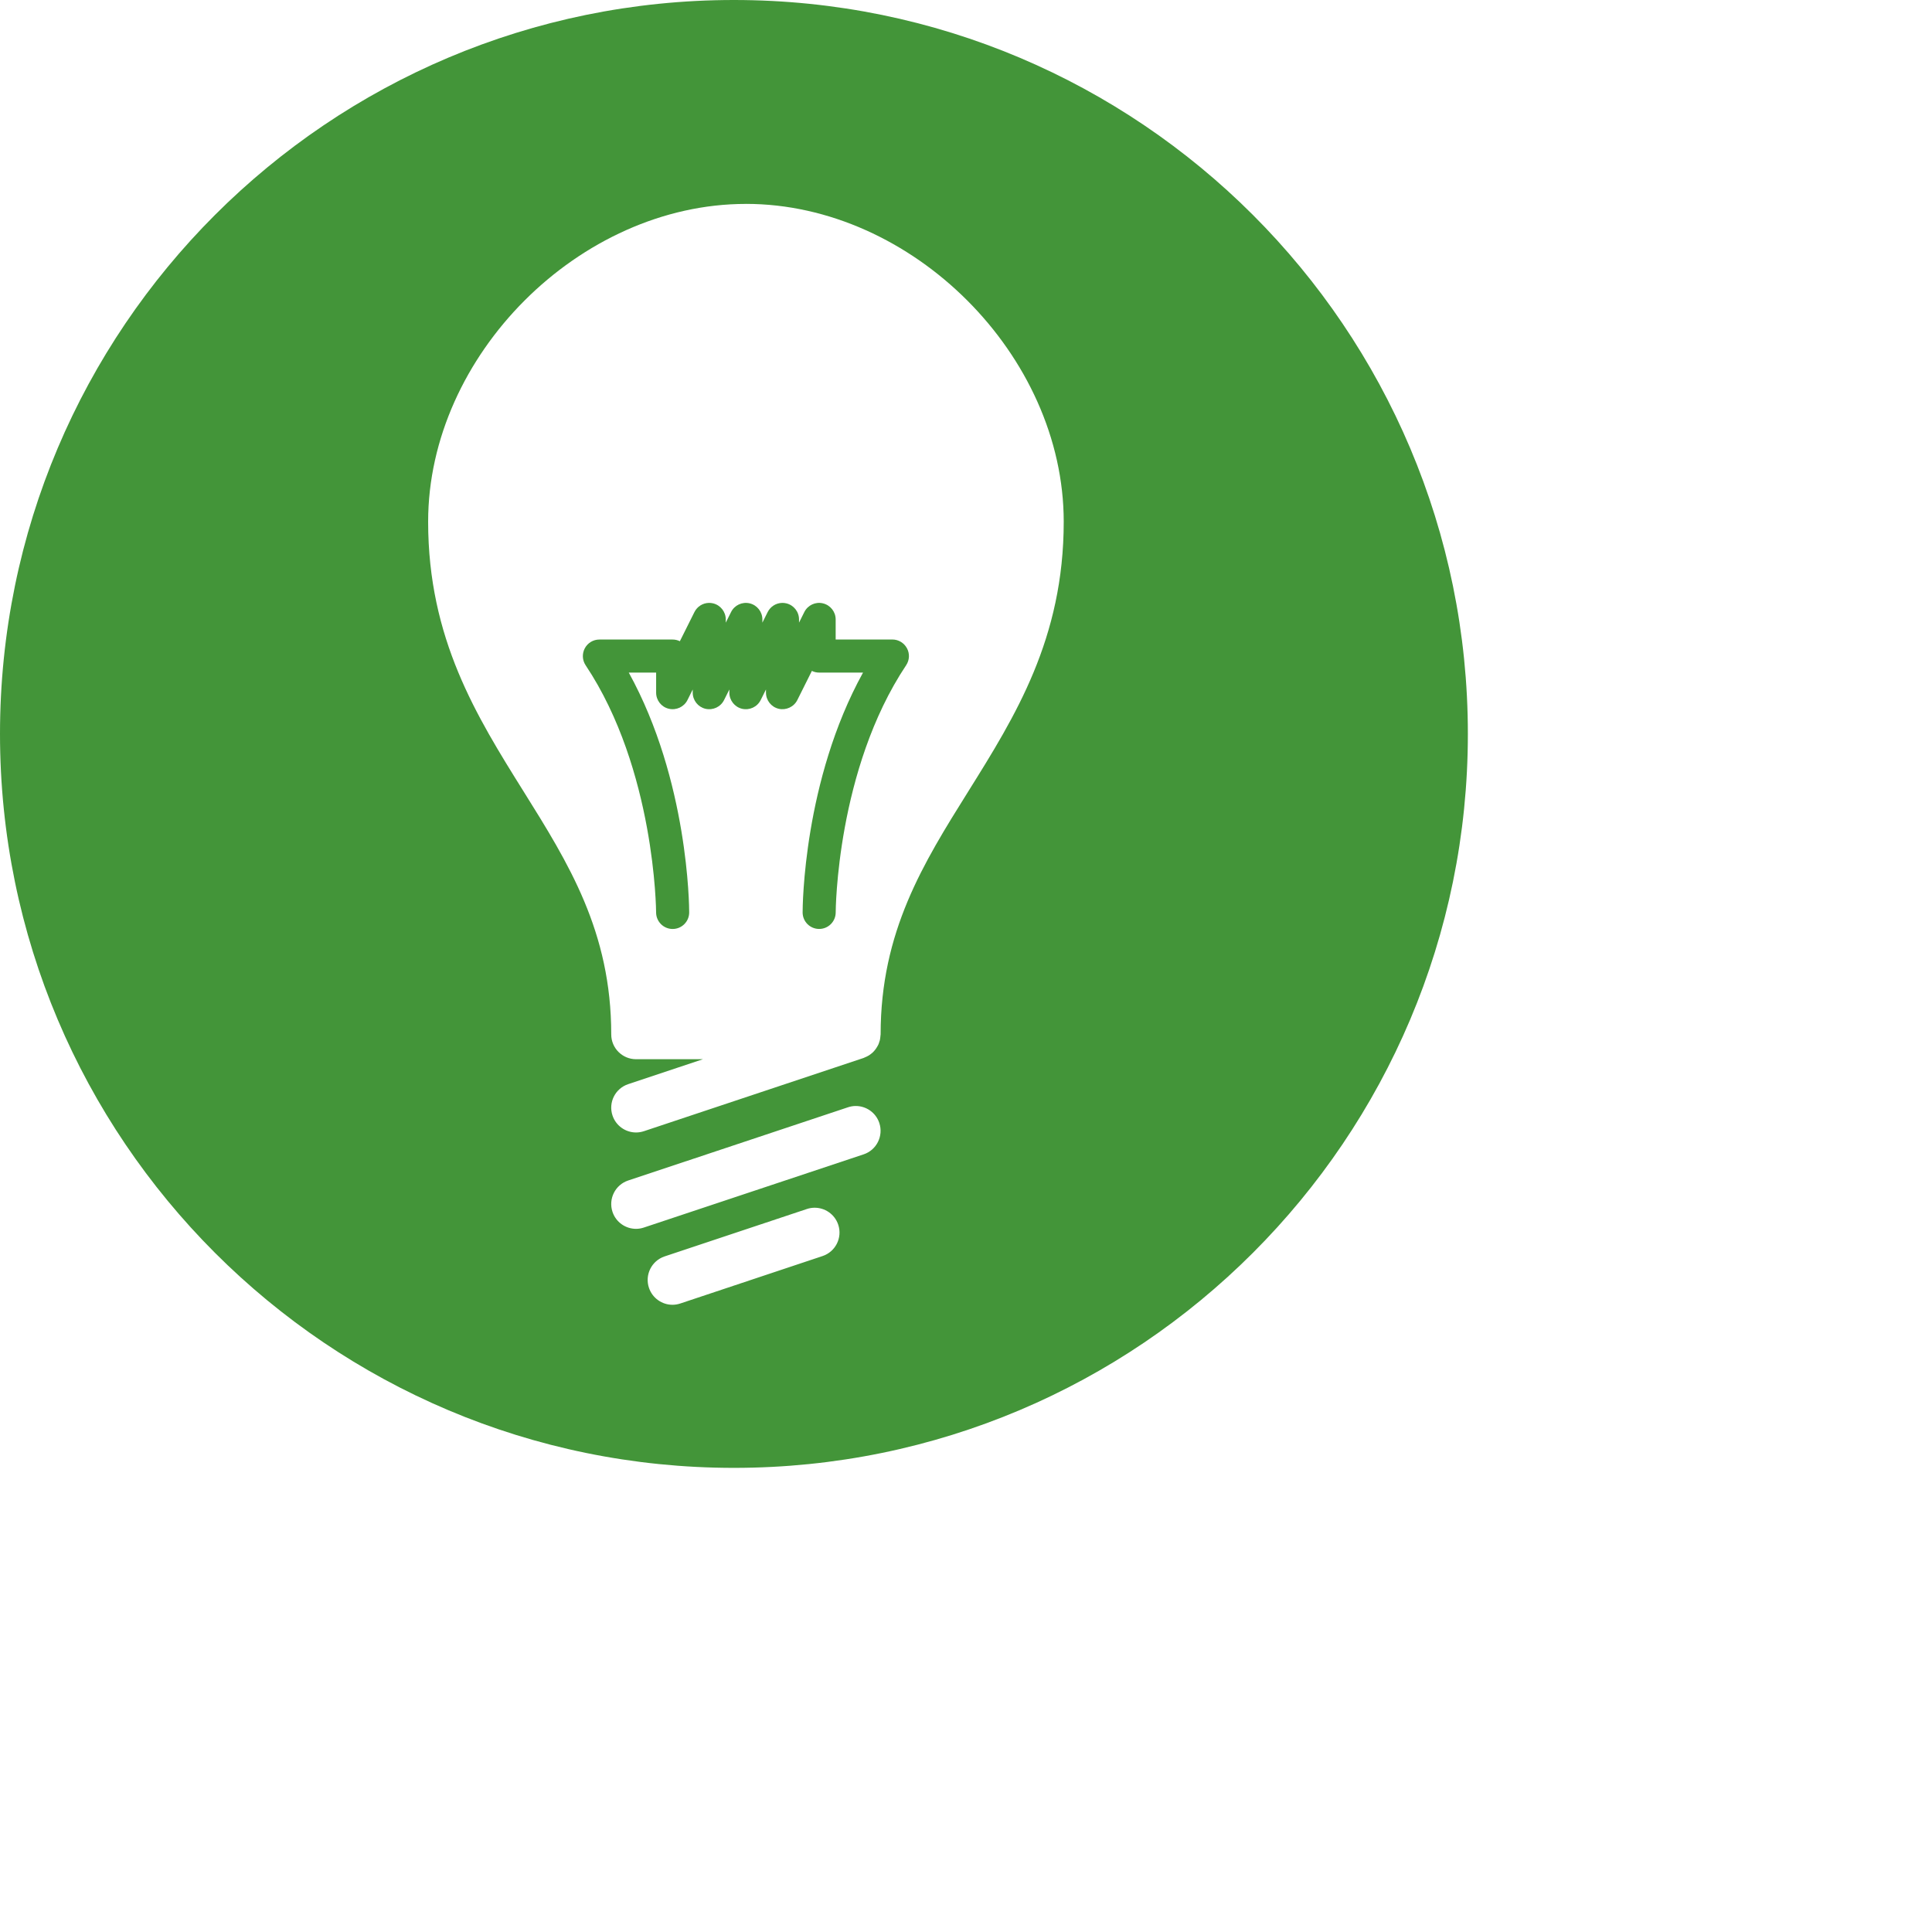
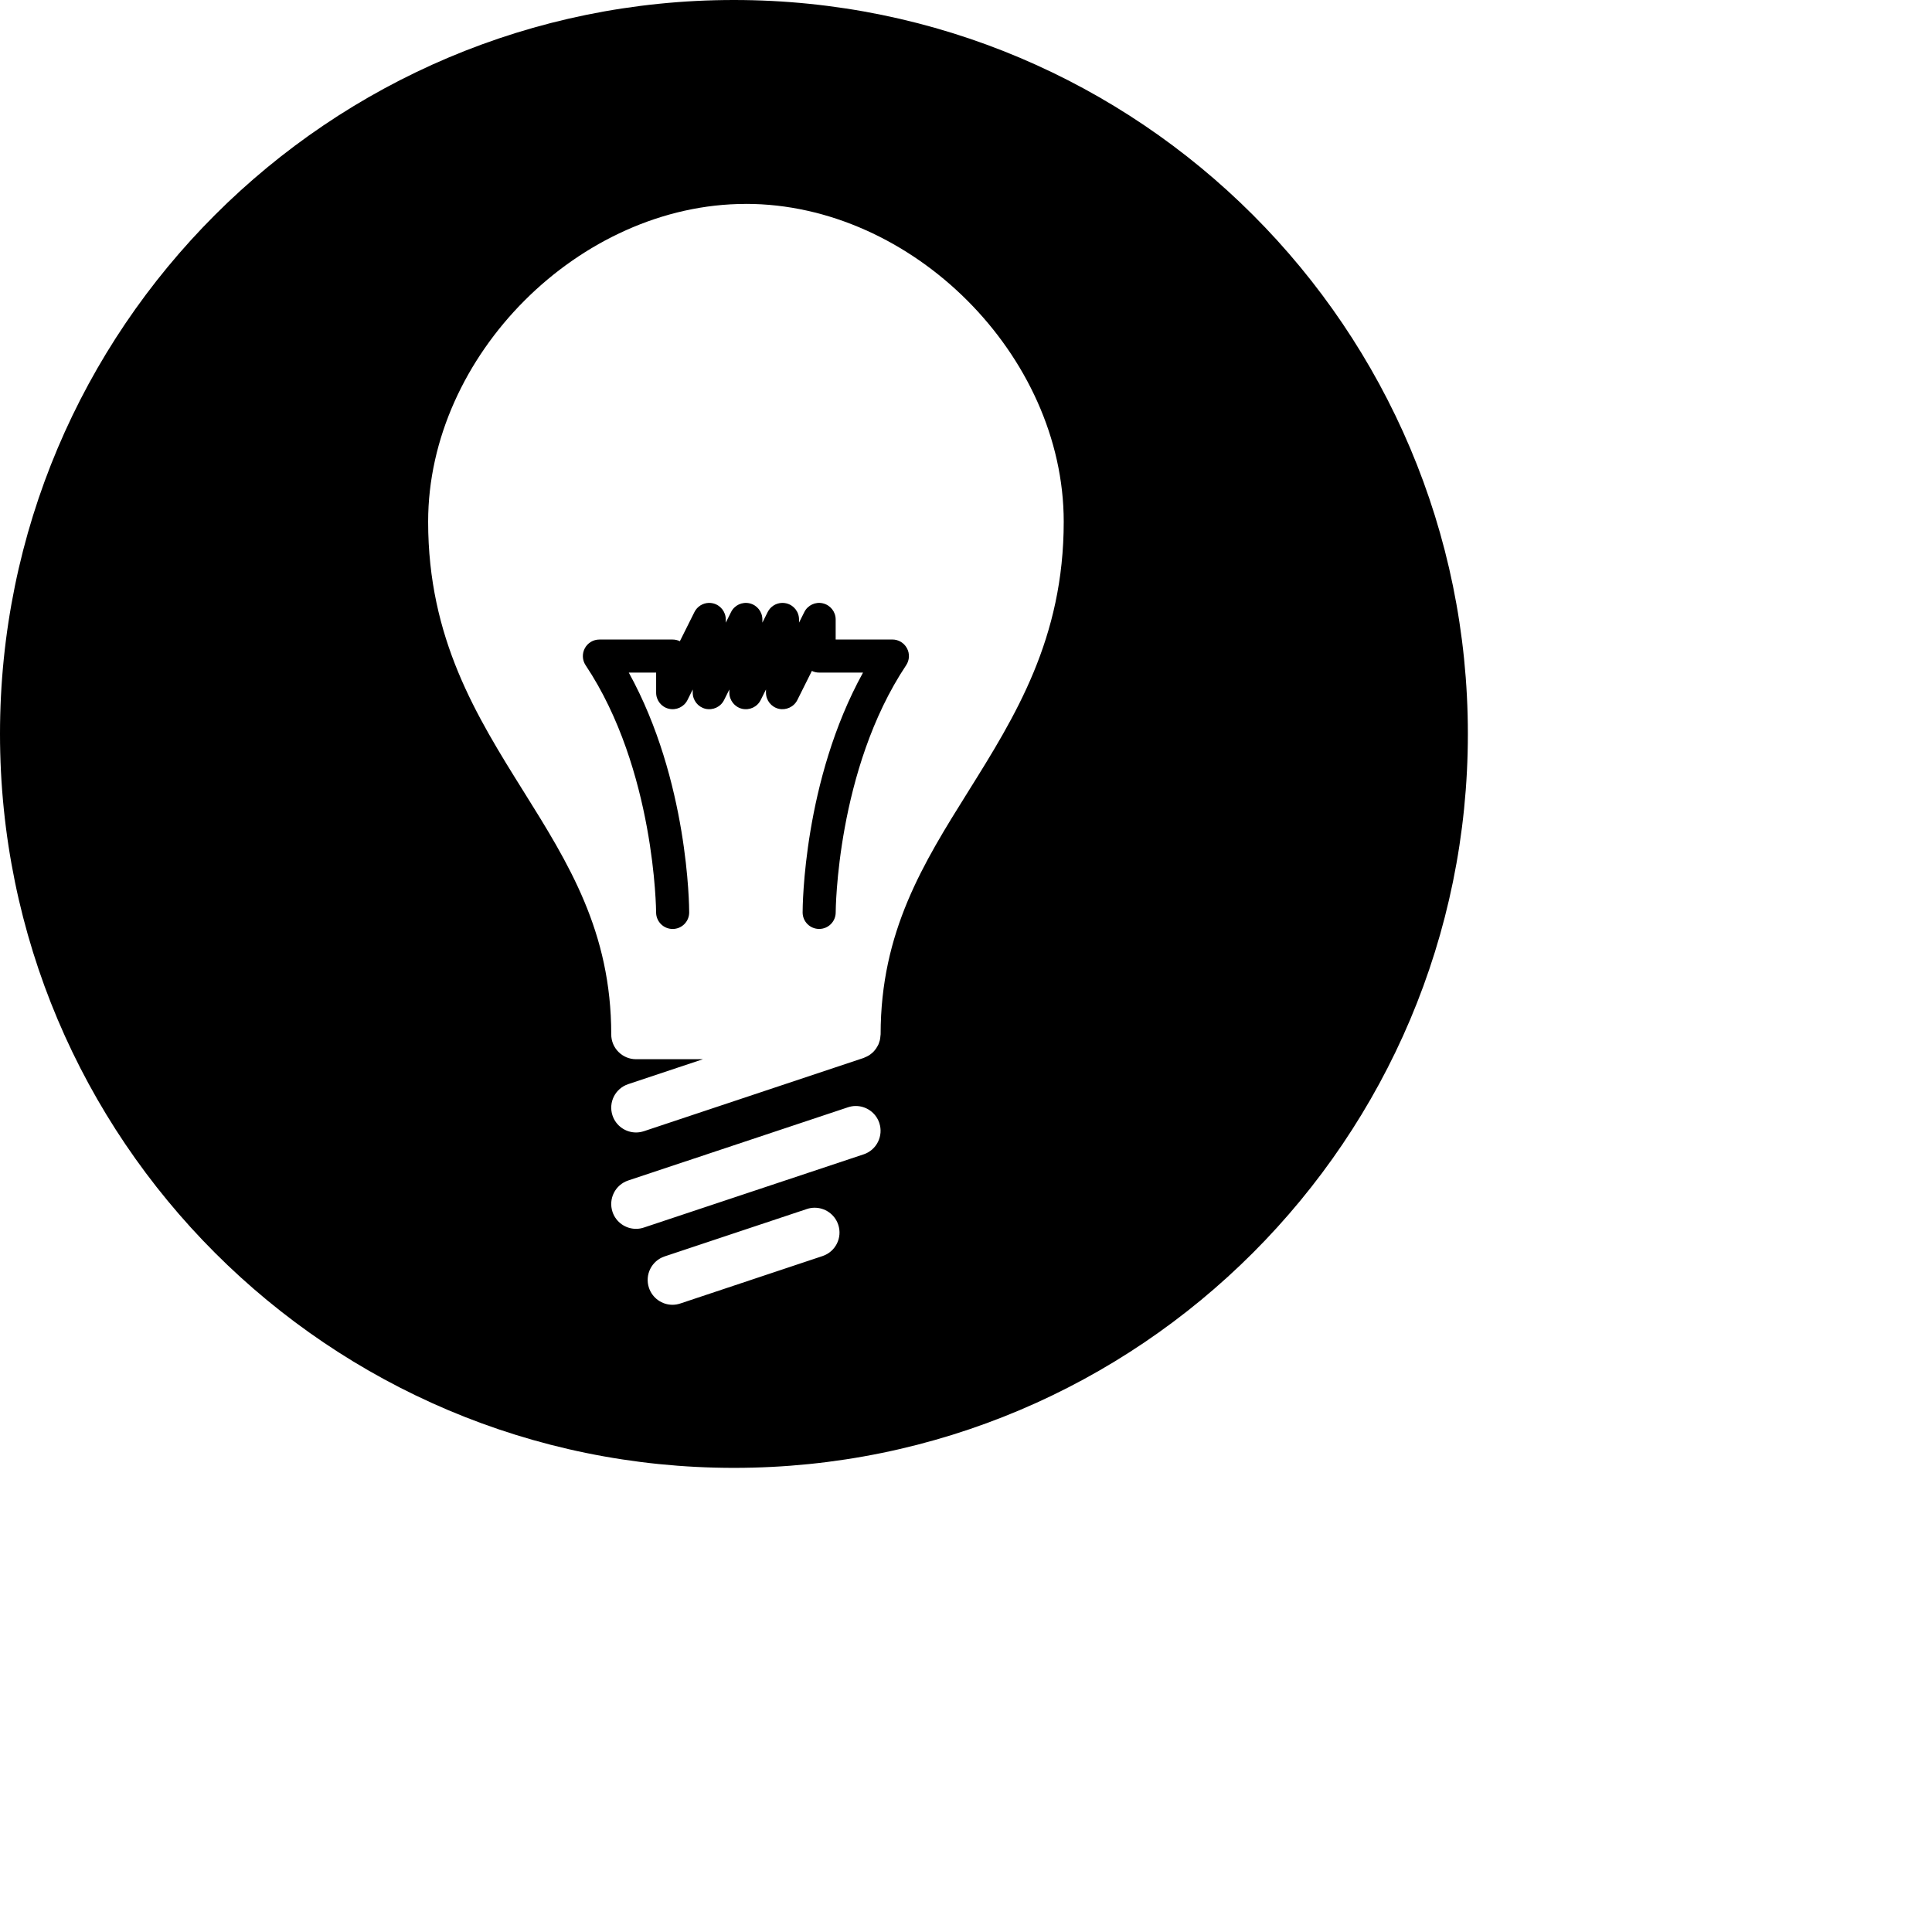
<svg xmlns="http://www.w3.org/2000/svg" version="1.1" width="2048" height="2048" id="svg3005">
  <defs id="defs5498" />
  <g transform="translate(0,1048)" id="layer1">
-     <path d="M 778,0 C 348.413,0 0,348.214 0,777.938 0,1207.553 348.413,1556 778,1556 c 429.694,0 778,-348.447 778,-778.062 C 1556,348.214 1207.694,0 778,0 z m 12.719,216.125 c 176.295,0 336.835,160.534 336.875,336.844 0,123.995 -51.371,206.219 -101.031,285.719 C 978.699,915.233 933.5,987.546 933.5,1096.5 c 0,0.322 -0.111,0.566 -0.125,0.969 -0.04,0.925 -0.161,1.802 -0.281,2.687 -0.149,0.845 -0.205,1.655 -0.406,2.5 -0.201,0.805 -0.509,1.548 -0.75,2.313 -0.29,0.885 -0.535,1.726 -0.938,2.531 -0.326,0.724 -0.754,1.41 -1.156,2.094 -0.443,0.724 -0.891,1.494 -1.406,2.219 -0.483,0.684 -1.023,1.325 -1.562,1.969 -0.547,0.604 -1.088,1.249 -1.688,1.813 -0.644,0.603 -1.312,1.133 -2,1.656 -0.688,0.523 -1.365,1.057 -2.094,1.5 -0.676,0.402 -1.385,0.754 -2.125,1.156 -0.841,0.403 -1.708,0.754 -2.594,1.156 -0.31,0 -0.593,0.406 -0.875,0.406 l -232.969,77.656 c -2.754,0.885 -5.541,1.344 -8.281,1.344 -11.017,0 -21.303,-6.982 -24.969,-18 -4.595,-13.77 2.84,-28.64 16.625,-33.219 l 79.219,-26.438 -70.875,0 c -14.542,0 -26.312,-11.771 -26.312,-26.281 0,-108.942 -45.214,-181.268 -93.062,-257.812 -49.675,-79.514 -101.031,-161.707 -101.031,-285.688 0,-176.296 160.534,-336.875 336.844,-336.875 l 0.031,-0.031 z M 751.375,639.094 c -6.381,0.156 -12.294,3.805 -15.25,9.719 l -15.438,30.906 c -2.298,-1.127 -4.916,-1.781 -7.656,-1.781 l -77.656,0 c -6.465,0 -12.383,3.542 -15.438,9.25 -3.042,5.694 -2.738,12.62 0.844,18 C 694.456,815.698 695.5,965.73 695.5,967.219 c 0.014,9.662 7.856,17.531 17.531,17.531 l 0.031,0 c 9.675,0 17.5,-7.873 17.5,-17.562 0,-6.048 -0.771,-139.628 -64.031,-254.219 l 29,0 0,21.312 c 0,8.105 5.549,15.192 13.469,17.031 7.977,1.841 16.093,-1.967 19.719,-9.188 l 5.594,-11.219 0,3.344 c 0,8.149 5.594,15.211 13.5,17.094 7.977,1.813 16.081,-1.958 19.719,-9.25 l 5.625,-11.219 0,3.375 c 0,8.149 5.563,15.211 13.469,17.094 7.977,1.812 16.065,-1.957 19.719,-9.25 l 5.625,-11.219 0,3.375 c 0,8.149 5.58,15.211 13.5,17.094 7.806,1.784 16.077,-1.958 19.719,-9.25 L 860.625,711.188 c 2.312,1.171 4.966,1.781 7.719,1.781 l 46.5,0 c -63.261,114.591 -64.031,248.155 -64.031,254.219 0,9.69 7.828,17.531 17.531,17.531 9.69,0 17.531,-7.841 17.531,-17.531 0,-1.497 0.839,-151.279 74.688,-262.031 3.581,-5.38 3.942,-12.289 0.844,-17.969 -3.054,-5.706 -8.973,-9.281 -15.438,-9.281 l -60.125,0 0,-21.281 c 0,-8.134 -5.611,-15.191 -13.531,-17.062 -7.877,-1.883 -16.05,1.941 -19.688,9.219 l -5.625,11.25 0,-3.406 c 0,-8.134 -5.58,-15.191 -13.5,-17.062 -1.48,-0.353 -2.969,-0.502 -4.438,-0.469 -6.364,0.144 -12.335,3.774 -15.281,9.688 l -5.625,11.25 0,-3.375 c 0,-8.134 -5.58,-15.223 -13.5,-17.094 -7.949,-1.855 -16.05,1.941 -19.688,9.219 l -5.625,11.25 0,-3.375 c 0,-8.134 -5.58,-15.223 -13.5,-17.094 -1.49,-0.35 -2.996,-0.505 -4.469,-0.469 z m 155.25,533.312 c 11.204,-0.231 21.758,6.79 25.469,17.969 4.595,13.798 -2.837,28.698 -16.594,33.281 L 682.531,1301.25 c -2.754,0.925 -5.572,1.375 -8.312,1.375 -11.017,0 -21.272,-6.963 -24.938,-17.969 -4.595,-13.798 2.84,-28.698 16.625,-33.281 l 232.938,-77.594 c 2.579,-0.862 5.196,-1.322 7.781,-1.375 z M 863.094,1280.25 c 11.204,-0.224 21.759,6.812 25.469,18 4.595,13.758 -2.854,28.635 -16.625,33.219 L 721.156,1381.75 c -2.754,0.925 -5.56,1.375 -8.312,1.375 -11.017,0 -21.256,-6.994 -24.938,-18 -4.595,-13.798 2.854,-28.69 16.625,-33.281 l 150.781,-50.25 c 2.579,-0.862 5.196,-1.292 7.781,-1.344 z" transform="translate(0,-1048)" id="path28344" style="fill:#439539;fill-opacity:1;fill-rule:nonzero;stroke:none" />
+     <path d="M 778,0 C 348.413,0 0,348.214 0,777.938 0,1207.553 348.413,1556 778,1556 c 429.694,0 778,-348.447 778,-778.062 C 1556,348.214 1207.694,0 778,0 z m 12.719,216.125 c 176.295,0 336.835,160.534 336.875,336.844 0,123.995 -51.371,206.219 -101.031,285.719 C 978.699,915.233 933.5,987.546 933.5,1096.5 c 0,0.322 -0.111,0.566 -0.125,0.969 -0.04,0.925 -0.161,1.802 -0.281,2.687 -0.149,0.845 -0.205,1.655 -0.406,2.5 -0.201,0.805 -0.509,1.548 -0.75,2.313 -0.29,0.885 -0.535,1.726 -0.938,2.531 -0.326,0.724 -0.754,1.41 -1.156,2.094 -0.443,0.724 -0.891,1.494 -1.406,2.219 -0.483,0.684 -1.023,1.325 -1.562,1.969 -0.547,0.604 -1.088,1.249 -1.688,1.813 -0.644,0.603 -1.312,1.133 -2,1.656 -0.688,0.523 -1.365,1.057 -2.094,1.5 -0.676,0.402 -1.385,0.754 -2.125,1.156 -0.841,0.403 -1.708,0.754 -2.594,1.156 -0.31,0 -0.593,0.406 -0.875,0.406 l -232.969,77.656 c -2.754,0.885 -5.541,1.344 -8.281,1.344 -11.017,0 -21.303,-6.982 -24.969,-18 -4.595,-13.77 2.84,-28.64 16.625,-33.219 l 79.219,-26.438 -70.875,0 c -14.542,0 -26.312,-11.771 -26.312,-26.281 0,-108.942 -45.214,-181.268 -93.062,-257.812 -49.675,-79.514 -101.031,-161.707 -101.031,-285.688 0,-176.296 160.534,-336.875 336.844,-336.875 l 0.031,-0.031 z M 751.375,639.094 c -6.381,0.156 -12.294,3.805 -15.25,9.719 l -15.438,30.906 c -2.298,-1.127 -4.916,-1.781 -7.656,-1.781 l -77.656,0 c -6.465,0 -12.383,3.542 -15.438,9.25 -3.042,5.694 -2.738,12.62 0.844,18 C 694.456,815.698 695.5,965.73 695.5,967.219 c 0.014,9.662 7.856,17.531 17.531,17.531 l 0.031,0 c 9.675,0 17.5,-7.873 17.5,-17.562 0,-6.048 -0.771,-139.628 -64.031,-254.219 l 29,0 0,21.312 c 0,8.105 5.549,15.192 13.469,17.031 7.977,1.841 16.093,-1.967 19.719,-9.188 l 5.594,-11.219 0,3.344 c 0,8.149 5.594,15.211 13.5,17.094 7.977,1.813 16.081,-1.958 19.719,-9.25 l 5.625,-11.219 0,3.375 c 0,8.149 5.563,15.211 13.469,17.094 7.977,1.812 16.065,-1.957 19.719,-9.25 l 5.625,-11.219 0,3.375 c 0,8.149 5.58,15.211 13.5,17.094 7.806,1.784 16.077,-1.958 19.719,-9.25 L 860.625,711.188 c 2.312,1.171 4.966,1.781 7.719,1.781 l 46.5,0 c -63.261,114.591 -64.031,248.155 -64.031,254.219 0,9.69 7.828,17.531 17.531,17.531 9.69,0 17.531,-7.841 17.531,-17.531 0,-1.497 0.839,-151.279 74.688,-262.031 3.581,-5.38 3.942,-12.289 0.844,-17.969 -3.054,-5.706 -8.973,-9.281 -15.438,-9.281 l -60.125,0 0,-21.281 c 0,-8.134 -5.611,-15.191 -13.531,-17.062 -7.877,-1.883 -16.05,1.941 -19.688,9.219 l -5.625,11.25 0,-3.406 c 0,-8.134 -5.58,-15.191 -13.5,-17.062 -1.48,-0.353 -2.969,-0.502 -4.438,-0.469 -6.364,0.144 -12.335,3.774 -15.281,9.688 l -5.625,11.25 0,-3.375 c 0,-8.134 -5.58,-15.223 -13.5,-17.094 -7.949,-1.855 -16.05,1.941 -19.688,9.219 l -5.625,11.25 0,-3.375 c 0,-8.134 -5.58,-15.223 -13.5,-17.094 -1.49,-0.35 -2.996,-0.505 -4.469,-0.469 z m 155.25,533.312 c 11.204,-0.231 21.758,6.79 25.469,17.969 4.595,13.798 -2.837,28.698 -16.594,33.281 L 682.531,1301.25 c -2.754,0.925 -5.572,1.375 -8.312,1.375 -11.017,0 -21.272,-6.963 -24.938,-17.969 -4.595,-13.798 2.84,-28.698 16.625,-33.281 l 232.938,-77.594 c 2.579,-0.862 5.196,-1.322 7.781,-1.375 z M 863.094,1280.25 c 11.204,-0.224 21.759,6.812 25.469,18 4.595,13.758 -2.854,28.635 -16.625,33.219 L 721.156,1381.75 c -2.754,0.925 -5.56,1.375 -8.312,1.375 -11.017,0 -21.256,-6.994 -24.938,-18 -4.595,-13.798 2.854,-28.69 16.625,-33.281 l 150.781,-50.25 c 2.579,-0.862 5.196,-1.292 7.781,-1.344 z" transform="translate(0,-1048)" id="path28344" />
  </g>
</svg>
